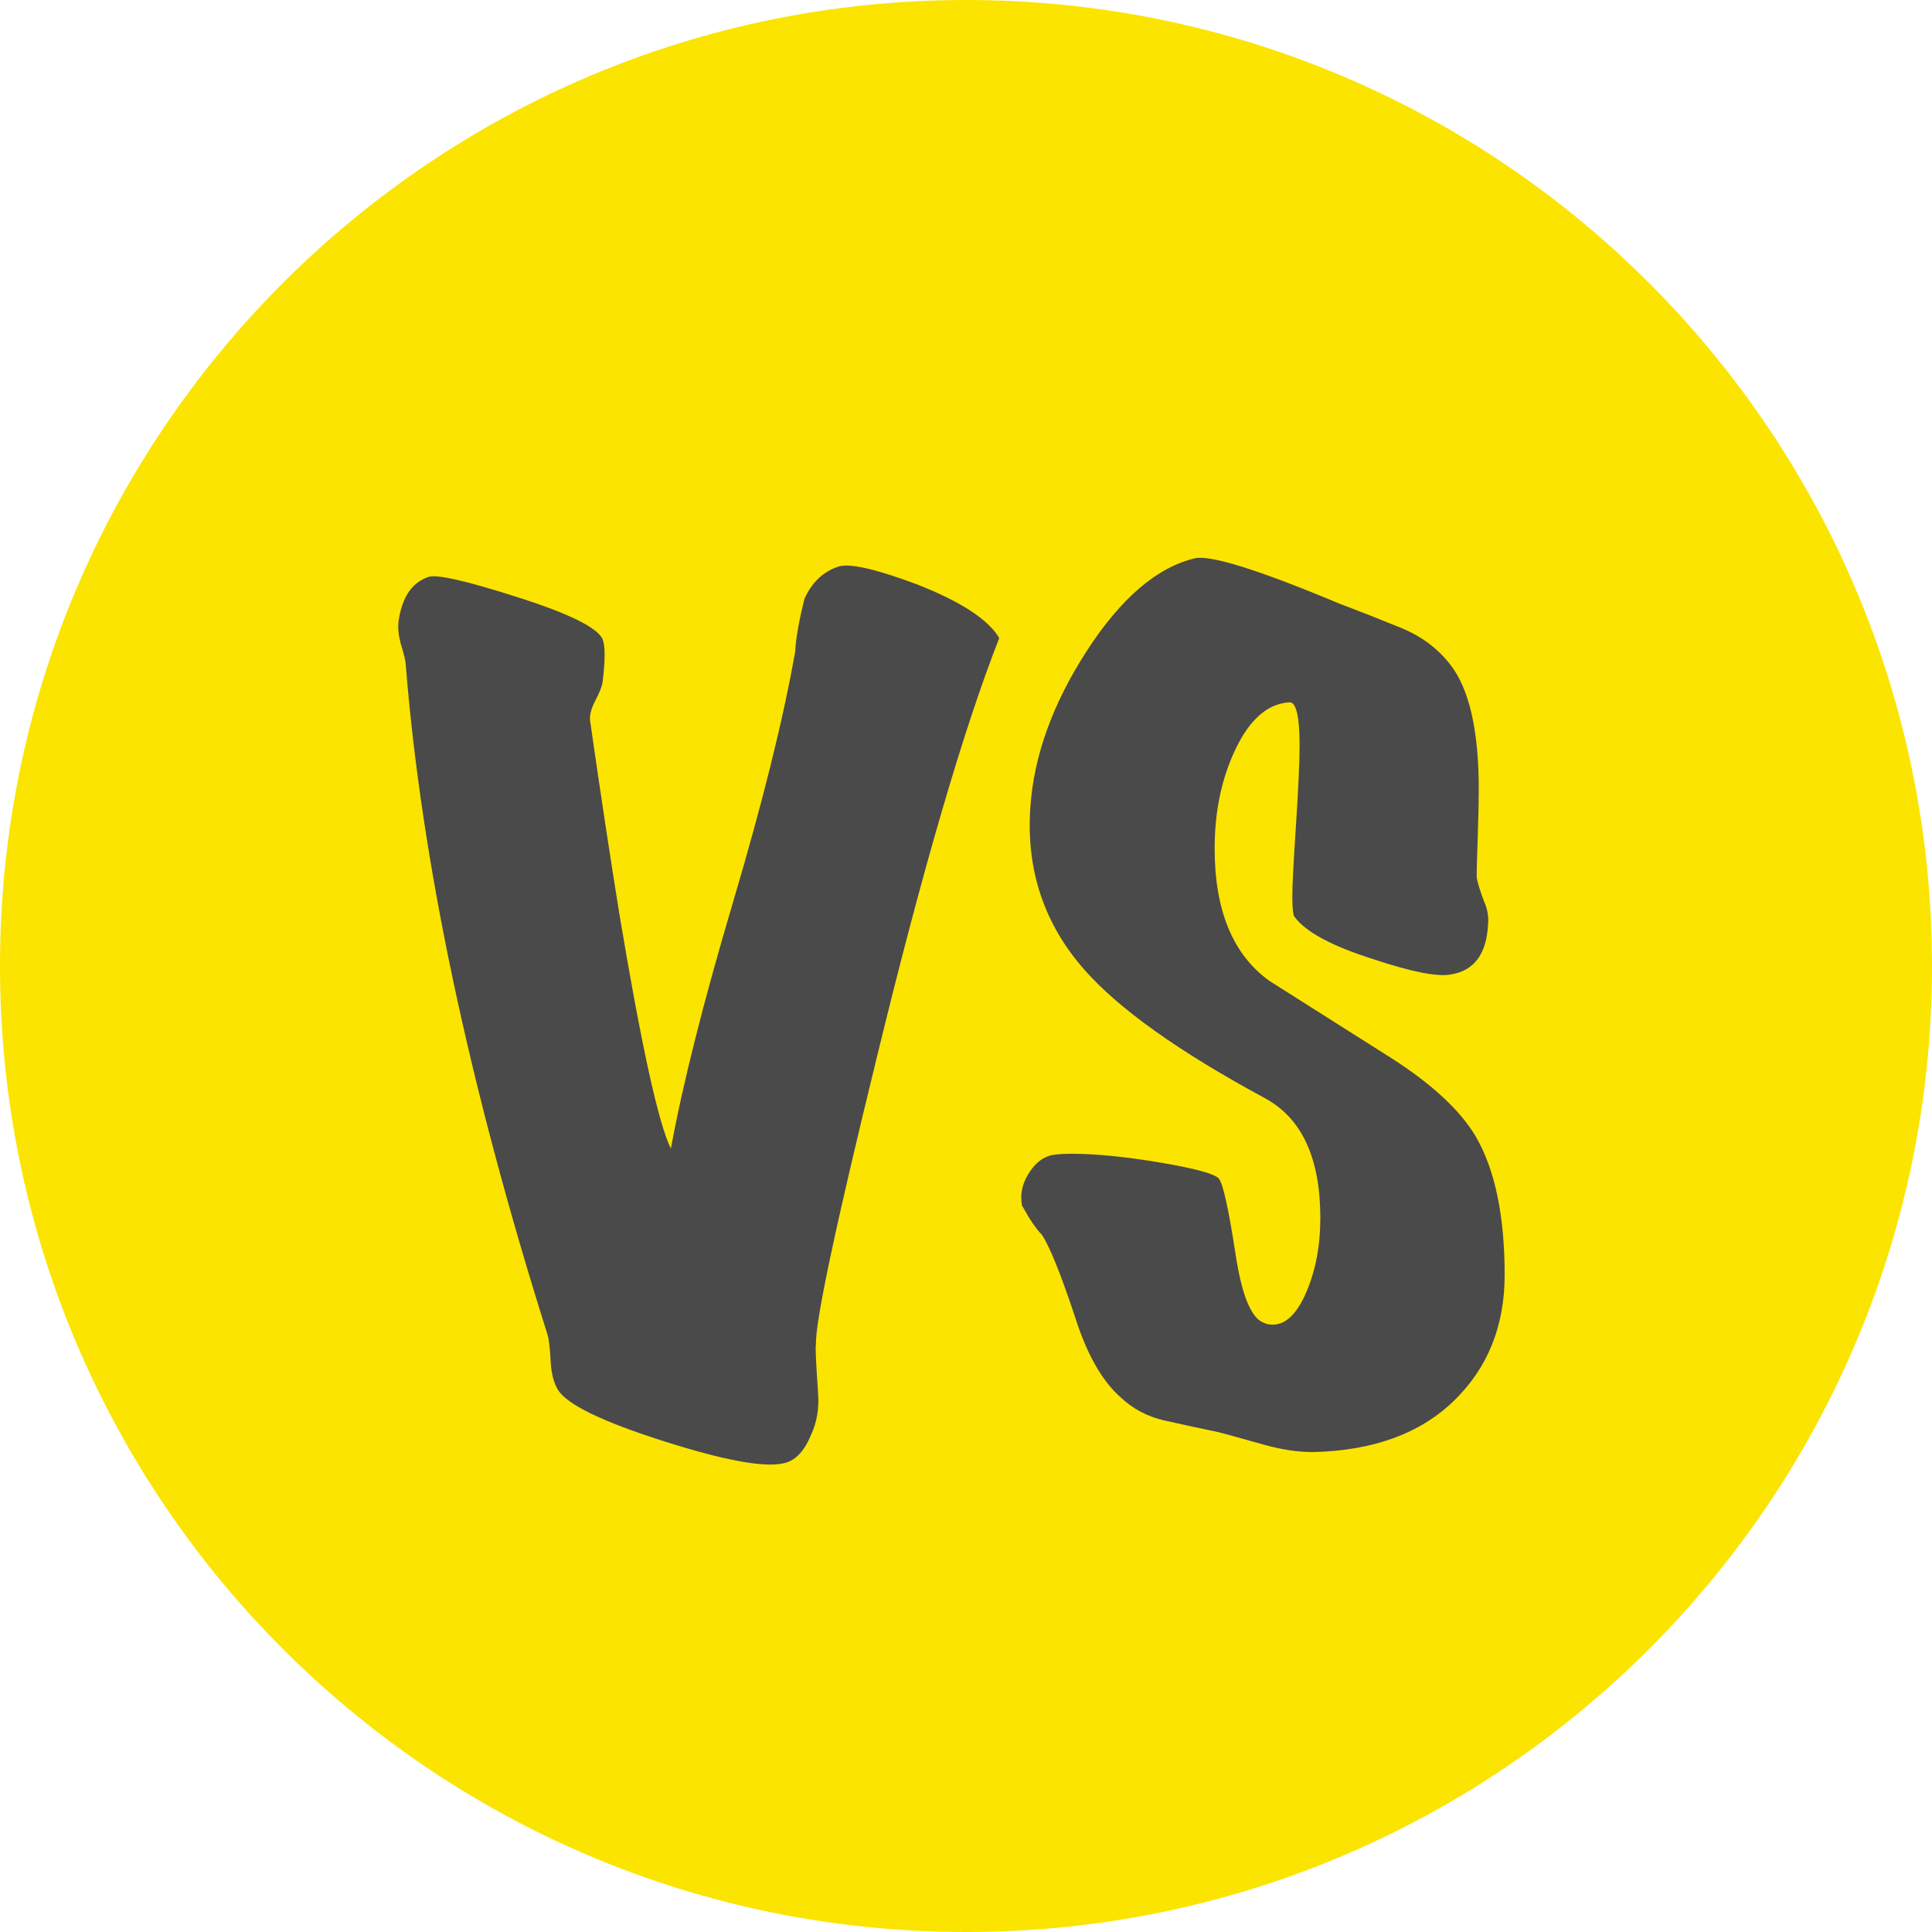
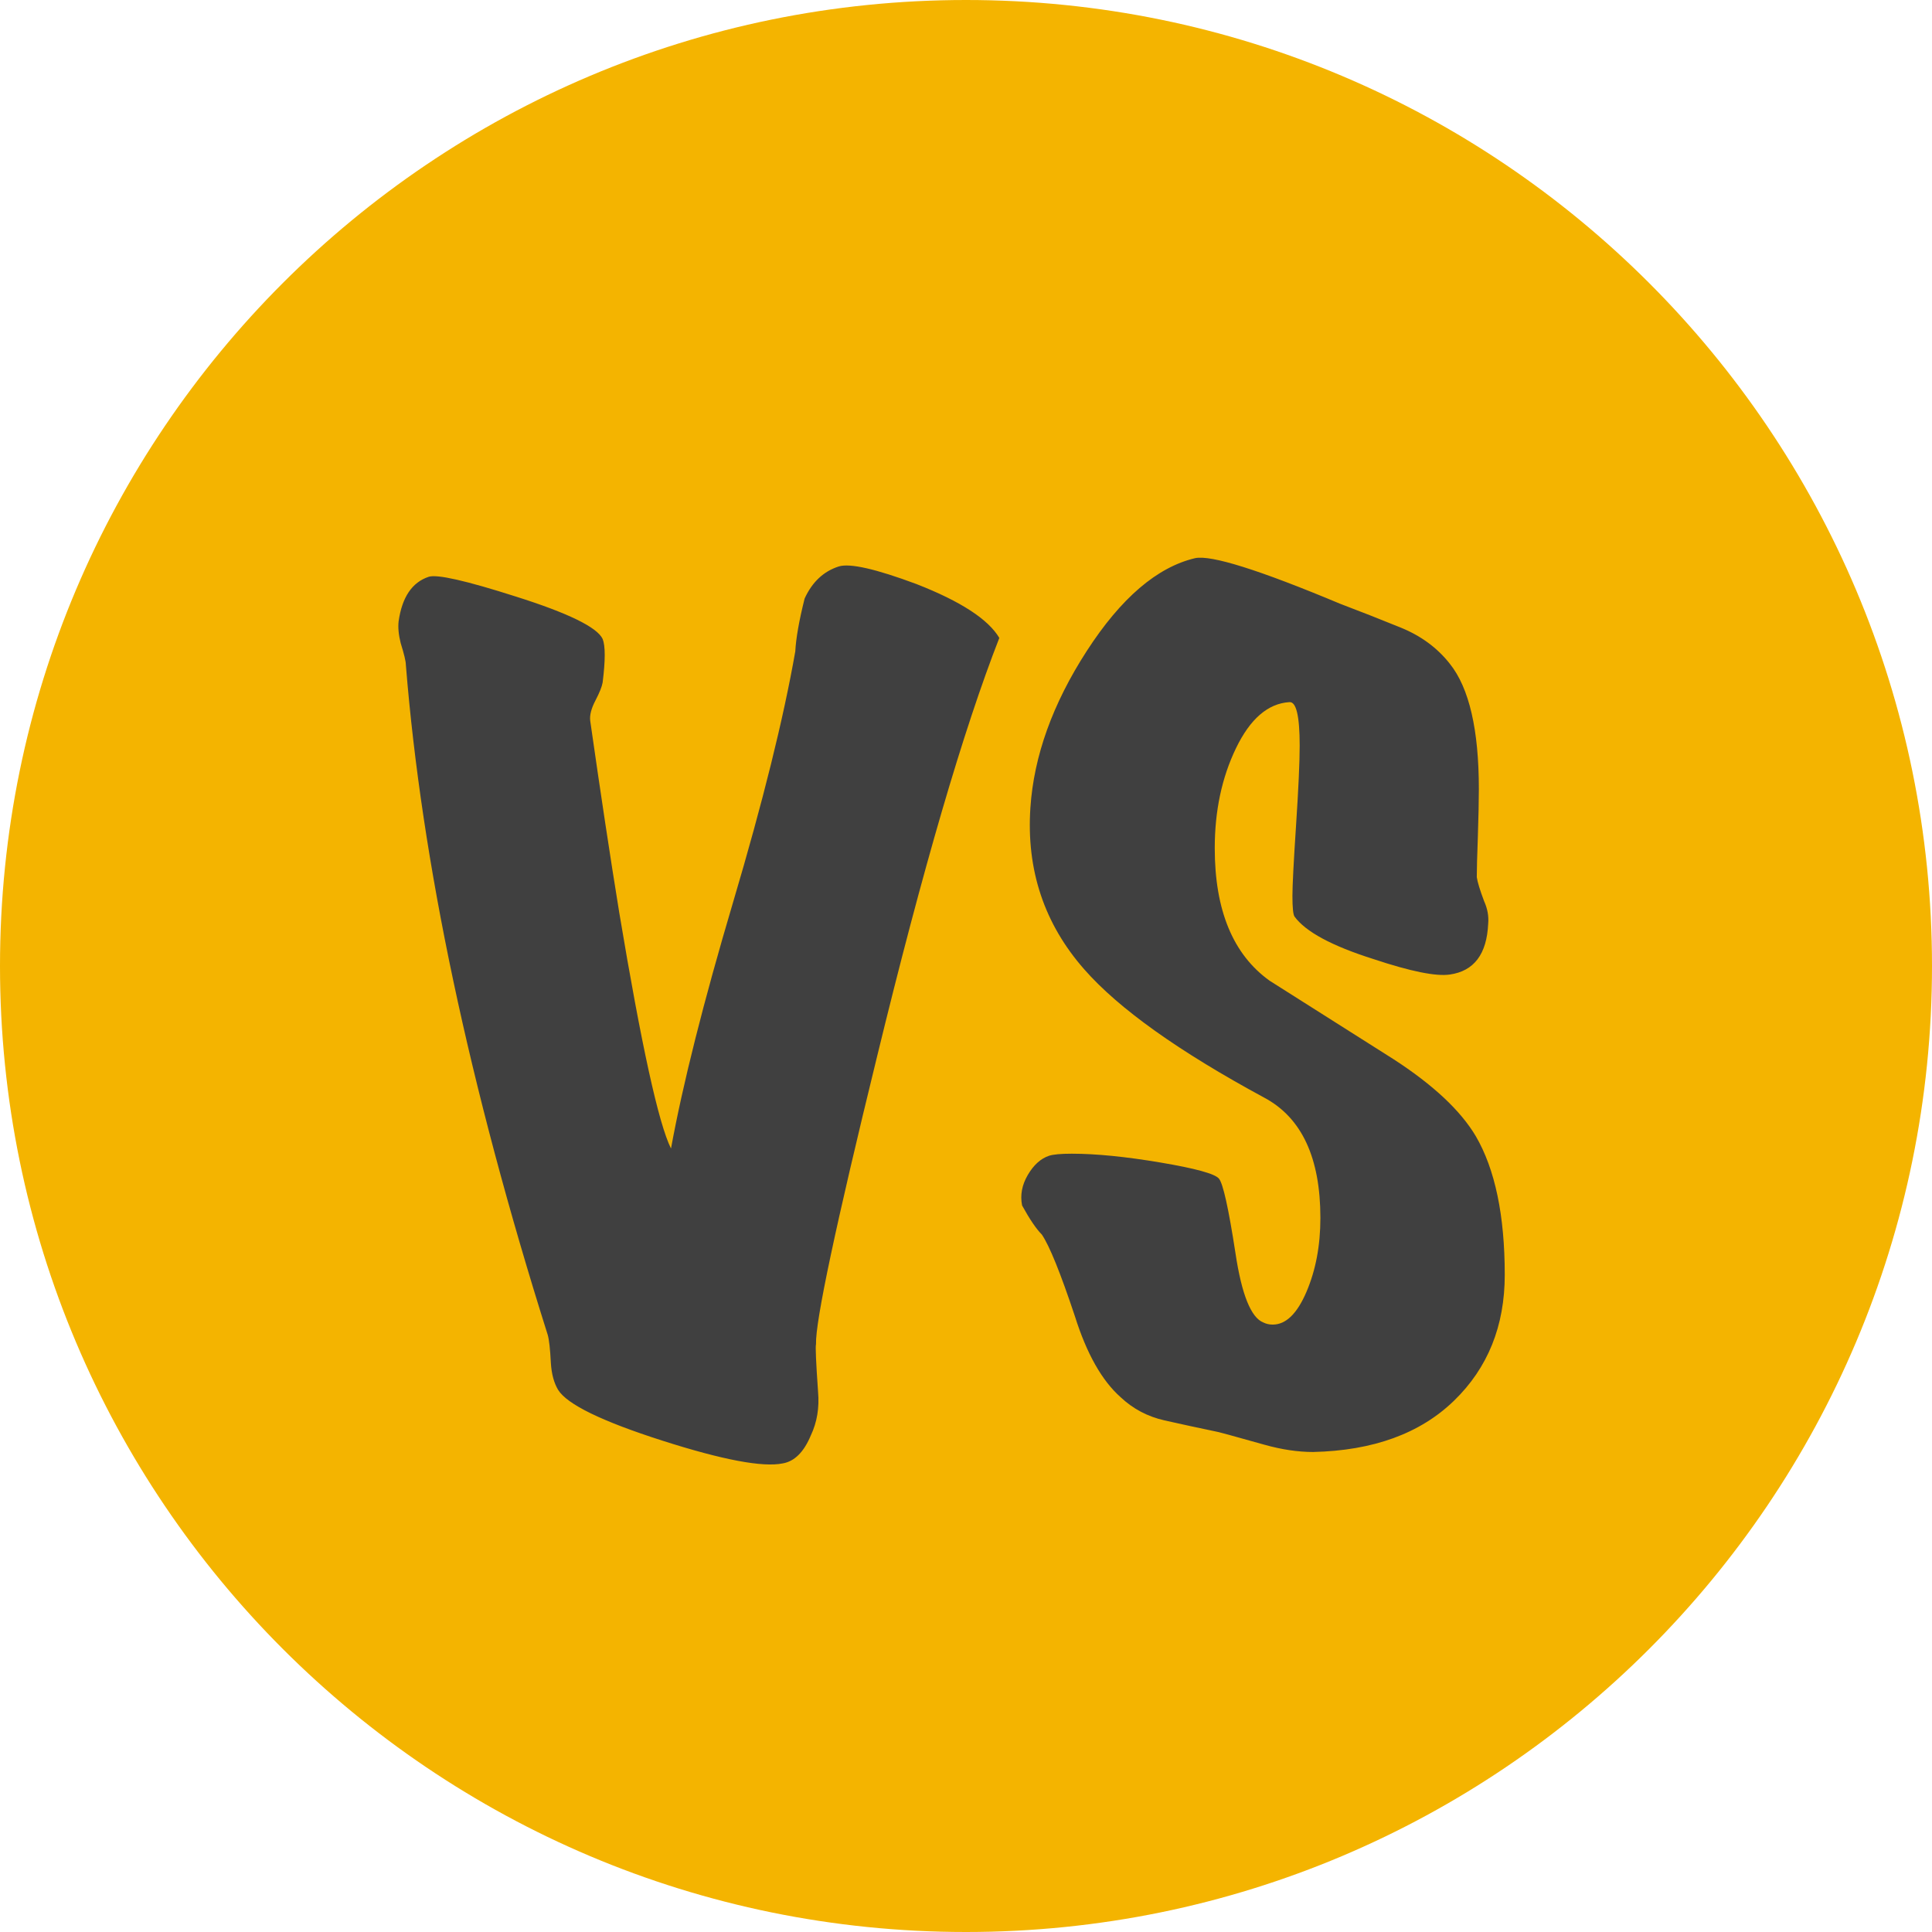
- <svg xmlns="http://www.w3.org/2000/svg" viewBox="0 0 97 97">
-   <g fill="none" fill-rule="evenodd">
-     <circle fill="#fbe400" cx="48.5" cy="48.5" r="48.5" />
-     <path d="m50.17 32.03c-1.803 4.611-3.848 11.613-6.136 21.01-2.08 8.493-3.103 13.312-3.068 14.456-.035.104 0 .901.104 2.392.069.797-.052 1.525-.364 2.184-.347.832-.815 1.3-1.404 1.404-1.01.208-3.02-.173-6.06-1.144-3.033-.971-4.775-1.82-5.226-2.548-.208-.347-.329-.797-.364-1.352-.035-.693-.087-1.161-.156-1.404-3.952-12.515-6.327-23.729-7.124-33.644 0-.173-.087-.537-.26-1.092-.104-.416-.139-.78-.104-1.092.173-1.213.676-1.959 1.508-2.236.416-.139 1.872.191 4.368.988 2.635.832 4.091 1.543 4.368 2.132.139.347.139 1.075 0 2.184-.035.208-.156.511-.364.91-.208.399-.295.737-.26 1.014.52 3.64 1.01 6.847 1.456 9.62 1.109 6.656 1.976 10.608 2.6 11.856.589-3.224 1.629-7.349 3.12-12.376 1.491-5.03 2.531-9.221 3.12-12.584.035-.659.191-1.543.468-2.652.381-.832.953-1.369 1.716-1.612.555-.173 1.855.121 3.9.884 2.219.867 3.605 1.768 4.16 2.704m25.376 31.98c0 2.565-.849 4.671-2.548 6.318-1.699 1.647-4.056 2.505-7.07 2.574-.763 0-1.577-.121-2.444-.364-1.595-.451-2.427-.676-2.496-.676-.832-.173-1.673-.355-2.522-.546-.849-.191-1.586-.581-2.21-1.17-.936-.832-1.699-2.184-2.288-4.056-.728-2.184-1.283-3.553-1.664-4.108-.277-.277-.607-.763-.988-1.456-.104-.52-.009-1.031.286-1.534.295-.503.65-.823 1.066-.962.208-.069.589-.104 1.144-.104 1.213 0 2.695.147 4.446.442 1.751.295 2.73.563 2.938.806.208.243.485 1.491.832 3.744.312 2.08.78 3.241 1.404 3.484.139.069.295.104.468.104.659 0 1.222-.546 1.69-1.638.468-1.092.702-2.331.702-3.718 0-3.02-.936-5.03-2.808-6.03-4.299-2.323-7.315-4.472-9.05-6.448-2.01-2.288-2.912-4.992-2.704-8.112.173-2.6 1.118-5.226 2.834-7.878 1.716-2.652 3.527-4.203 5.434-4.654.797-.173 3.224.589 7.28 2.288 1.01.381 2.02.78 3.042 1.196 1.023.416 1.846 1.023 2.47 1.82.971 1.213 1.456 3.311 1.456 6.292 0 .555-.017 1.369-.052 2.444-.035.936-.052 1.595-.052 1.976.035.243.156.641.364 1.196.173.381.243.763.208 1.144-.069 1.525-.711 2.375-1.924 2.548-.693.104-1.976-.156-3.848-.78-2.08-.659-3.397-1.369-3.952-2.132-.069-.104-.104-.451-.104-1.04 0-.52.061-1.699.182-3.536.121-1.837.182-3.172.182-4 0-1.491-.173-2.219-.52-2.184-1.075.069-1.967.841-2.678 2.314-.711 1.473-1.066 3.146-1.066 5.02 0 3.12.919 5.339 2.756 6.656 2.08 1.317 4.16 2.635 6.24 3.952 1.976 1.283 3.345 2.565 4.108 3.848.971 1.664 1.456 3.987 1.456 6.968" fill="#4a4a4a" />
+ <svg xmlns="http://www.w3.org/2000/svg" width="97px" height="97px" viewBox="0 0 97 97" version="1.1">
+   <defs />
+   <g id="Page-1" stroke="none" stroke-width="1" fill="none" fill-rule="evenodd">
+     <g id="Desktop" transform="translate(-465, -304)">
+       <g id="vs" transform="translate(465, 304)">
+         <circle id="Oval-1" fill="#F4B400" cx="48.5" cy="48.5" r="48.5" />
+         <path d="M50.173,32.028 C48.37,36.639 46.325,43.641 44.037,53.036 C41.957,61.529 40.934,66.348 40.969,67.492 C40.934,67.596 40.969,68.393 41.073,69.884 C41.142,70.681 41.021,71.409 40.709,72.068 C40.362,72.9 39.894,73.368 39.305,73.472 C38.3,73.68 36.28,73.299 33.247,72.328 C30.214,71.357 28.472,70.508 28.021,69.78 C27.813,69.433 27.692,68.983 27.657,68.428 C27.622,67.735 27.57,67.267 27.501,67.024 C23.549,54.509 21.174,43.295 20.377,33.38 C20.377,33.207 20.29,32.843 20.117,32.288 C20.013,31.872 19.978,31.508 20.013,31.196 C20.186,29.983 20.689,29.237 21.521,28.96 C21.937,28.821 23.393,29.151 25.889,29.948 C28.524,30.78 29.98,31.491 30.257,32.08 C30.396,32.427 30.396,33.155 30.257,34.264 C30.222,34.472 30.101,34.775 29.893,35.174 C29.685,35.573 29.598,35.911 29.633,36.188 C30.153,39.828 30.638,43.035 31.089,45.808 C32.198,52.464 33.065,56.416 33.689,57.664 C34.278,54.44 35.318,50.315 36.809,45.288 C38.3,40.261 39.34,36.067 39.929,32.704 C39.964,32.045 40.12,31.161 40.397,30.052 C40.778,29.22 41.35,28.683 42.113,28.44 C42.668,28.267 43.968,28.561 46.013,29.324 C48.232,30.191 49.618,31.092 50.173,32.028 L50.173,32.028 Z M75.549,64.008 C75.549,66.573 74.7,68.679 73.001,70.326 C71.302,71.973 68.945,72.831 65.929,72.9 C65.166,72.9 64.352,72.779 63.485,72.536 C61.89,72.085 61.058,71.86 60.989,71.86 C60.157,71.687 59.316,71.505 58.467,71.314 C57.618,71.123 56.881,70.733 56.257,70.144 C55.321,69.312 54.558,67.96 53.969,66.088 C53.241,63.904 52.686,62.535 52.305,61.98 C52.028,61.703 51.698,61.217 51.317,60.524 C51.213,60.004 51.308,59.493 51.603,58.99 C51.898,58.487 52.253,58.167 52.669,58.028 C52.877,57.959 53.258,57.924 53.813,57.924 C55.026,57.924 56.508,58.071 58.259,58.366 C60.01,58.661 60.989,58.929 61.197,59.172 C61.405,59.415 61.682,60.663 62.029,62.916 C62.341,64.996 62.809,66.157 63.433,66.4 C63.572,66.469 63.728,66.504 63.901,66.504 C64.56,66.504 65.123,65.958 65.591,64.866 C66.059,63.774 66.293,62.535 66.293,61.148 C66.293,58.132 65.357,56.121 63.485,55.116 C59.186,52.793 56.17,50.644 54.437,48.668 C52.426,46.38 51.525,43.676 51.733,40.556 C51.906,37.956 52.851,35.33 54.567,32.678 C56.283,30.026 58.094,28.475 60.001,28.024 C60.798,27.851 63.225,28.613 67.281,30.312 C68.286,30.693 69.3,31.092 70.323,31.508 C71.346,31.924 72.169,32.531 72.793,33.328 C73.764,34.541 74.249,36.639 74.249,39.62 C74.249,40.175 74.232,40.989 74.197,42.064 C74.162,43 74.145,43.659 74.145,44.04 C74.18,44.283 74.301,44.681 74.509,45.236 C74.682,45.617 74.752,45.999 74.717,46.38 C74.648,47.905 74.006,48.755 72.793,48.928 C72.1,49.032 70.817,48.772 68.945,48.148 C66.865,47.489 65.548,46.779 64.993,46.016 C64.924,45.912 64.889,45.565 64.889,44.976 C64.889,44.456 64.95,43.277 65.071,41.44 C65.192,39.603 65.253,38.268 65.253,37.436 C65.253,35.945 65.08,35.217 64.733,35.252 C63.658,35.321 62.766,36.093 62.055,37.566 C61.344,39.039 60.989,40.712 60.989,42.584 C60.989,45.704 61.908,47.923 63.745,49.24 C65.825,50.557 67.905,51.875 69.985,53.192 C71.961,54.475 73.33,55.757 74.093,57.04 C75.064,58.704 75.549,61.027 75.549,64.008 L75.549,64.008 Z" id="VS" fill="#404040" />
+       </g>
+     </g>
  </g>
</svg>
